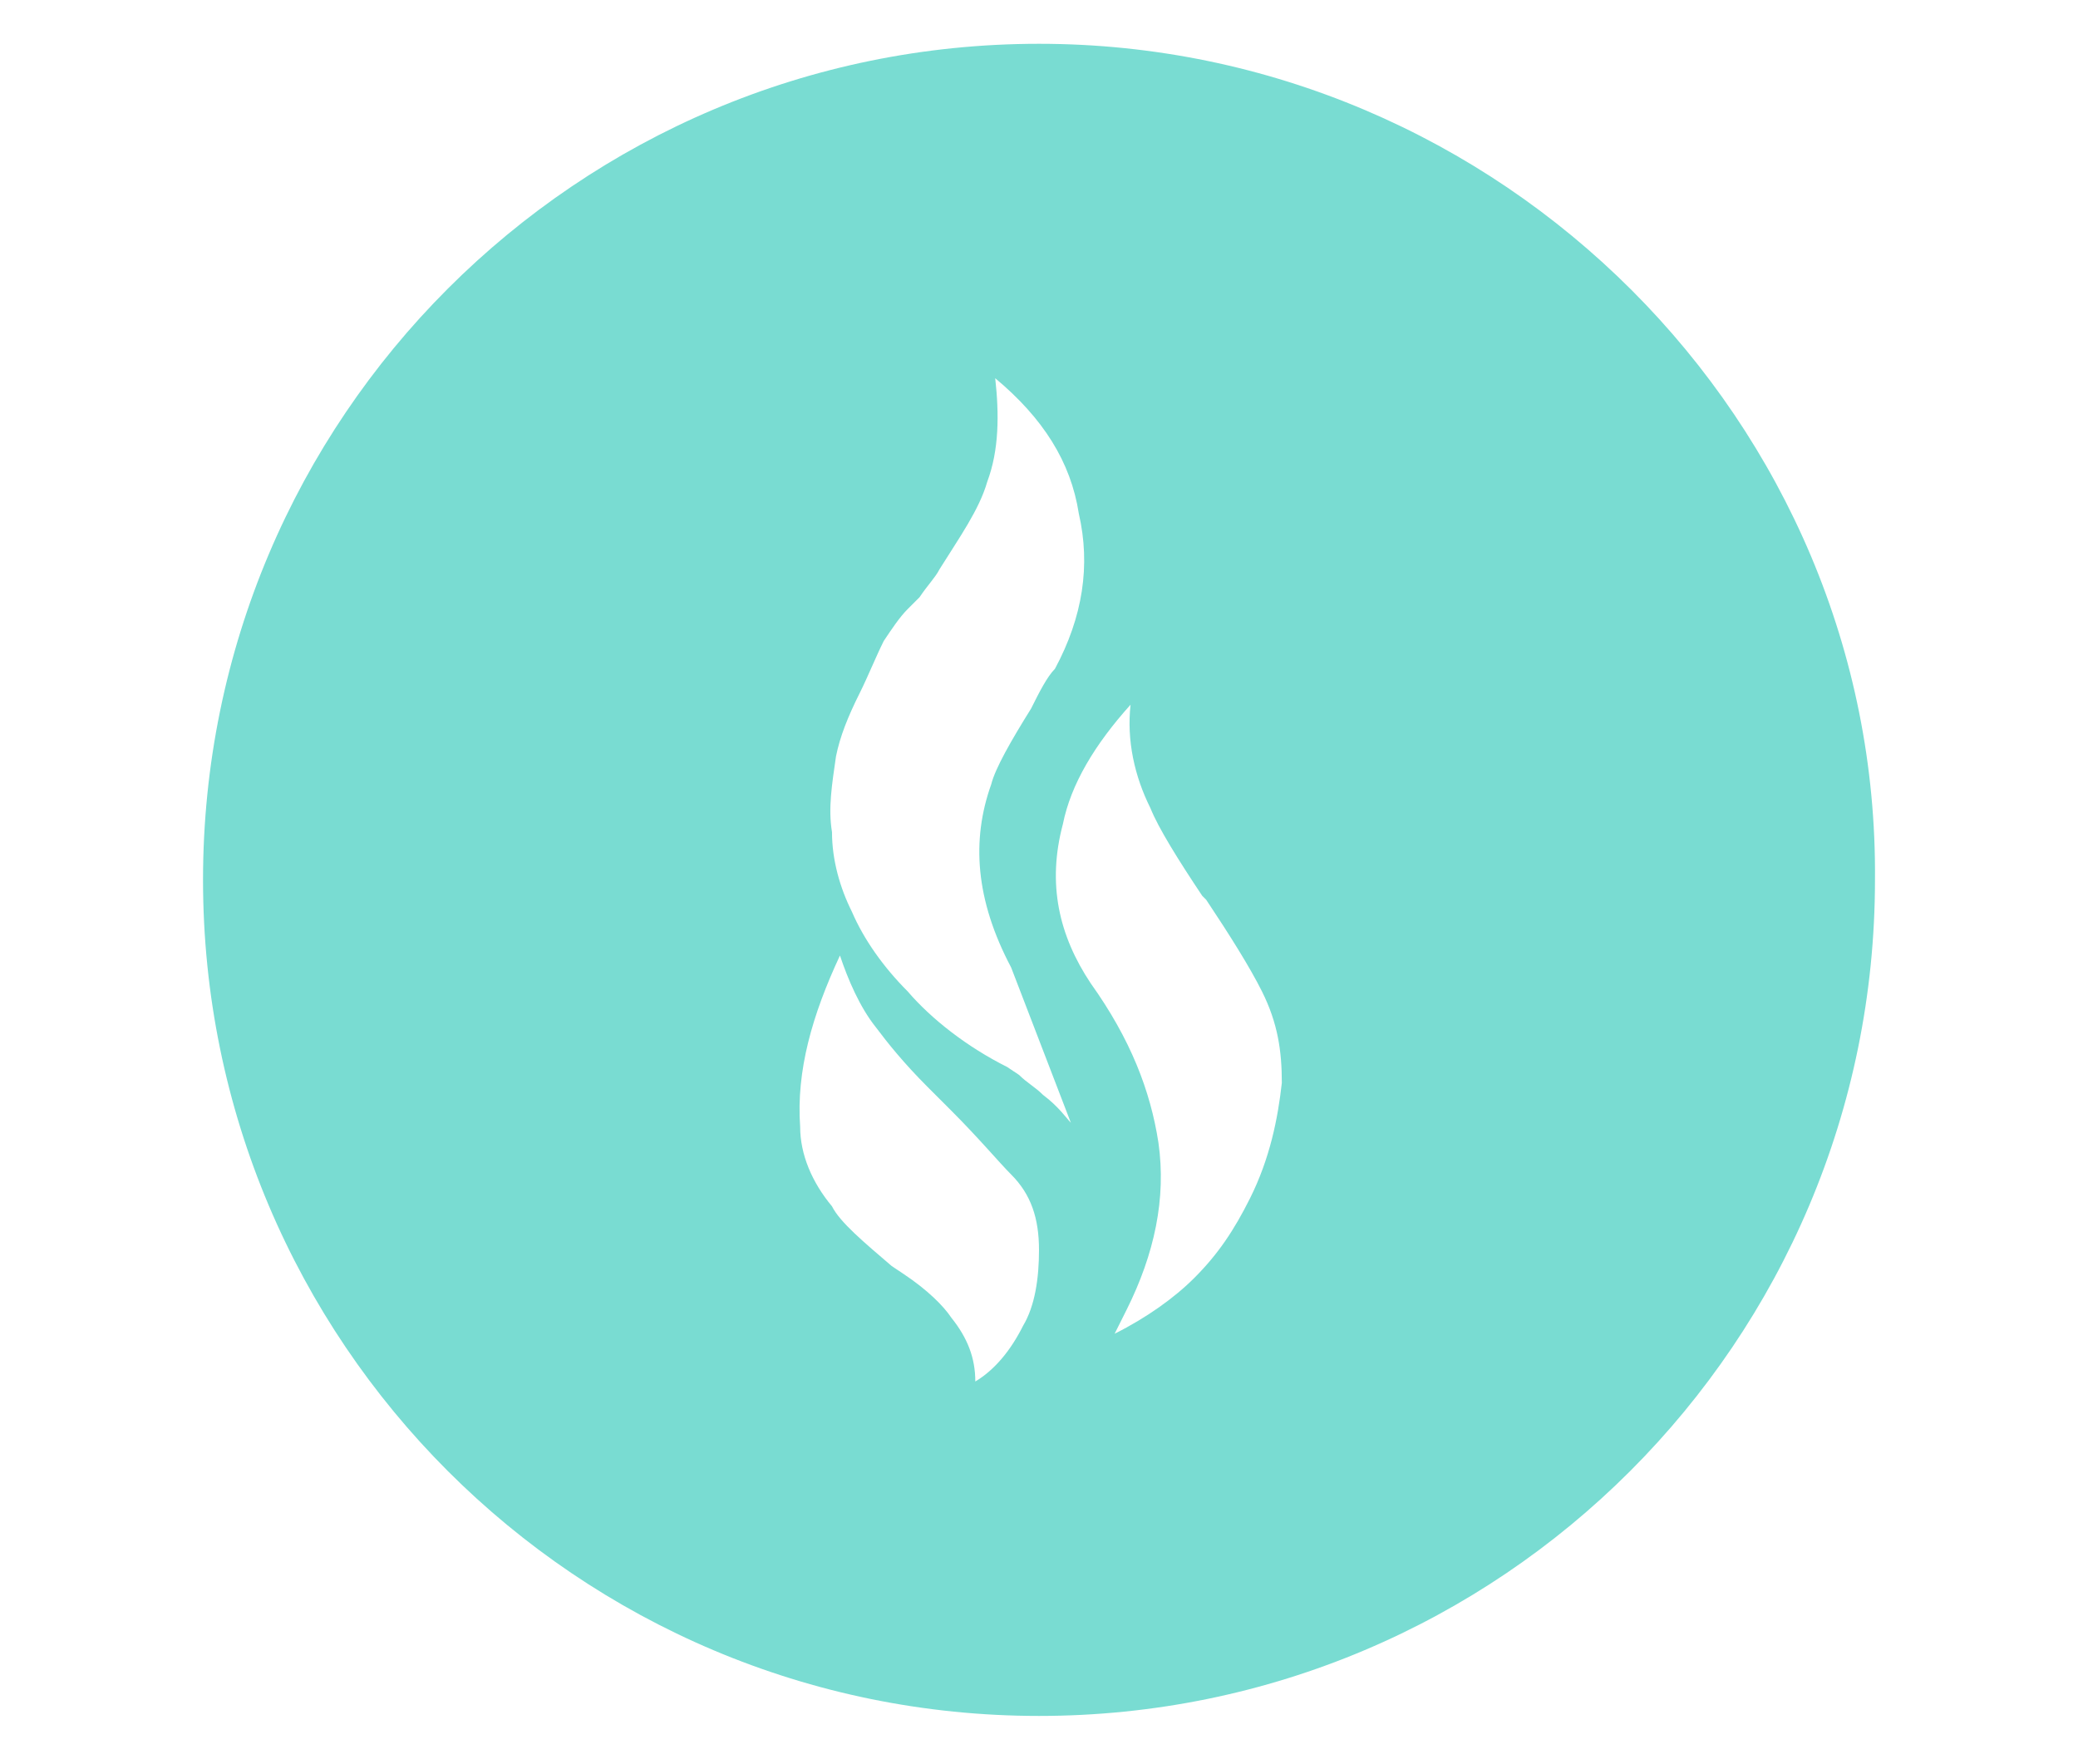
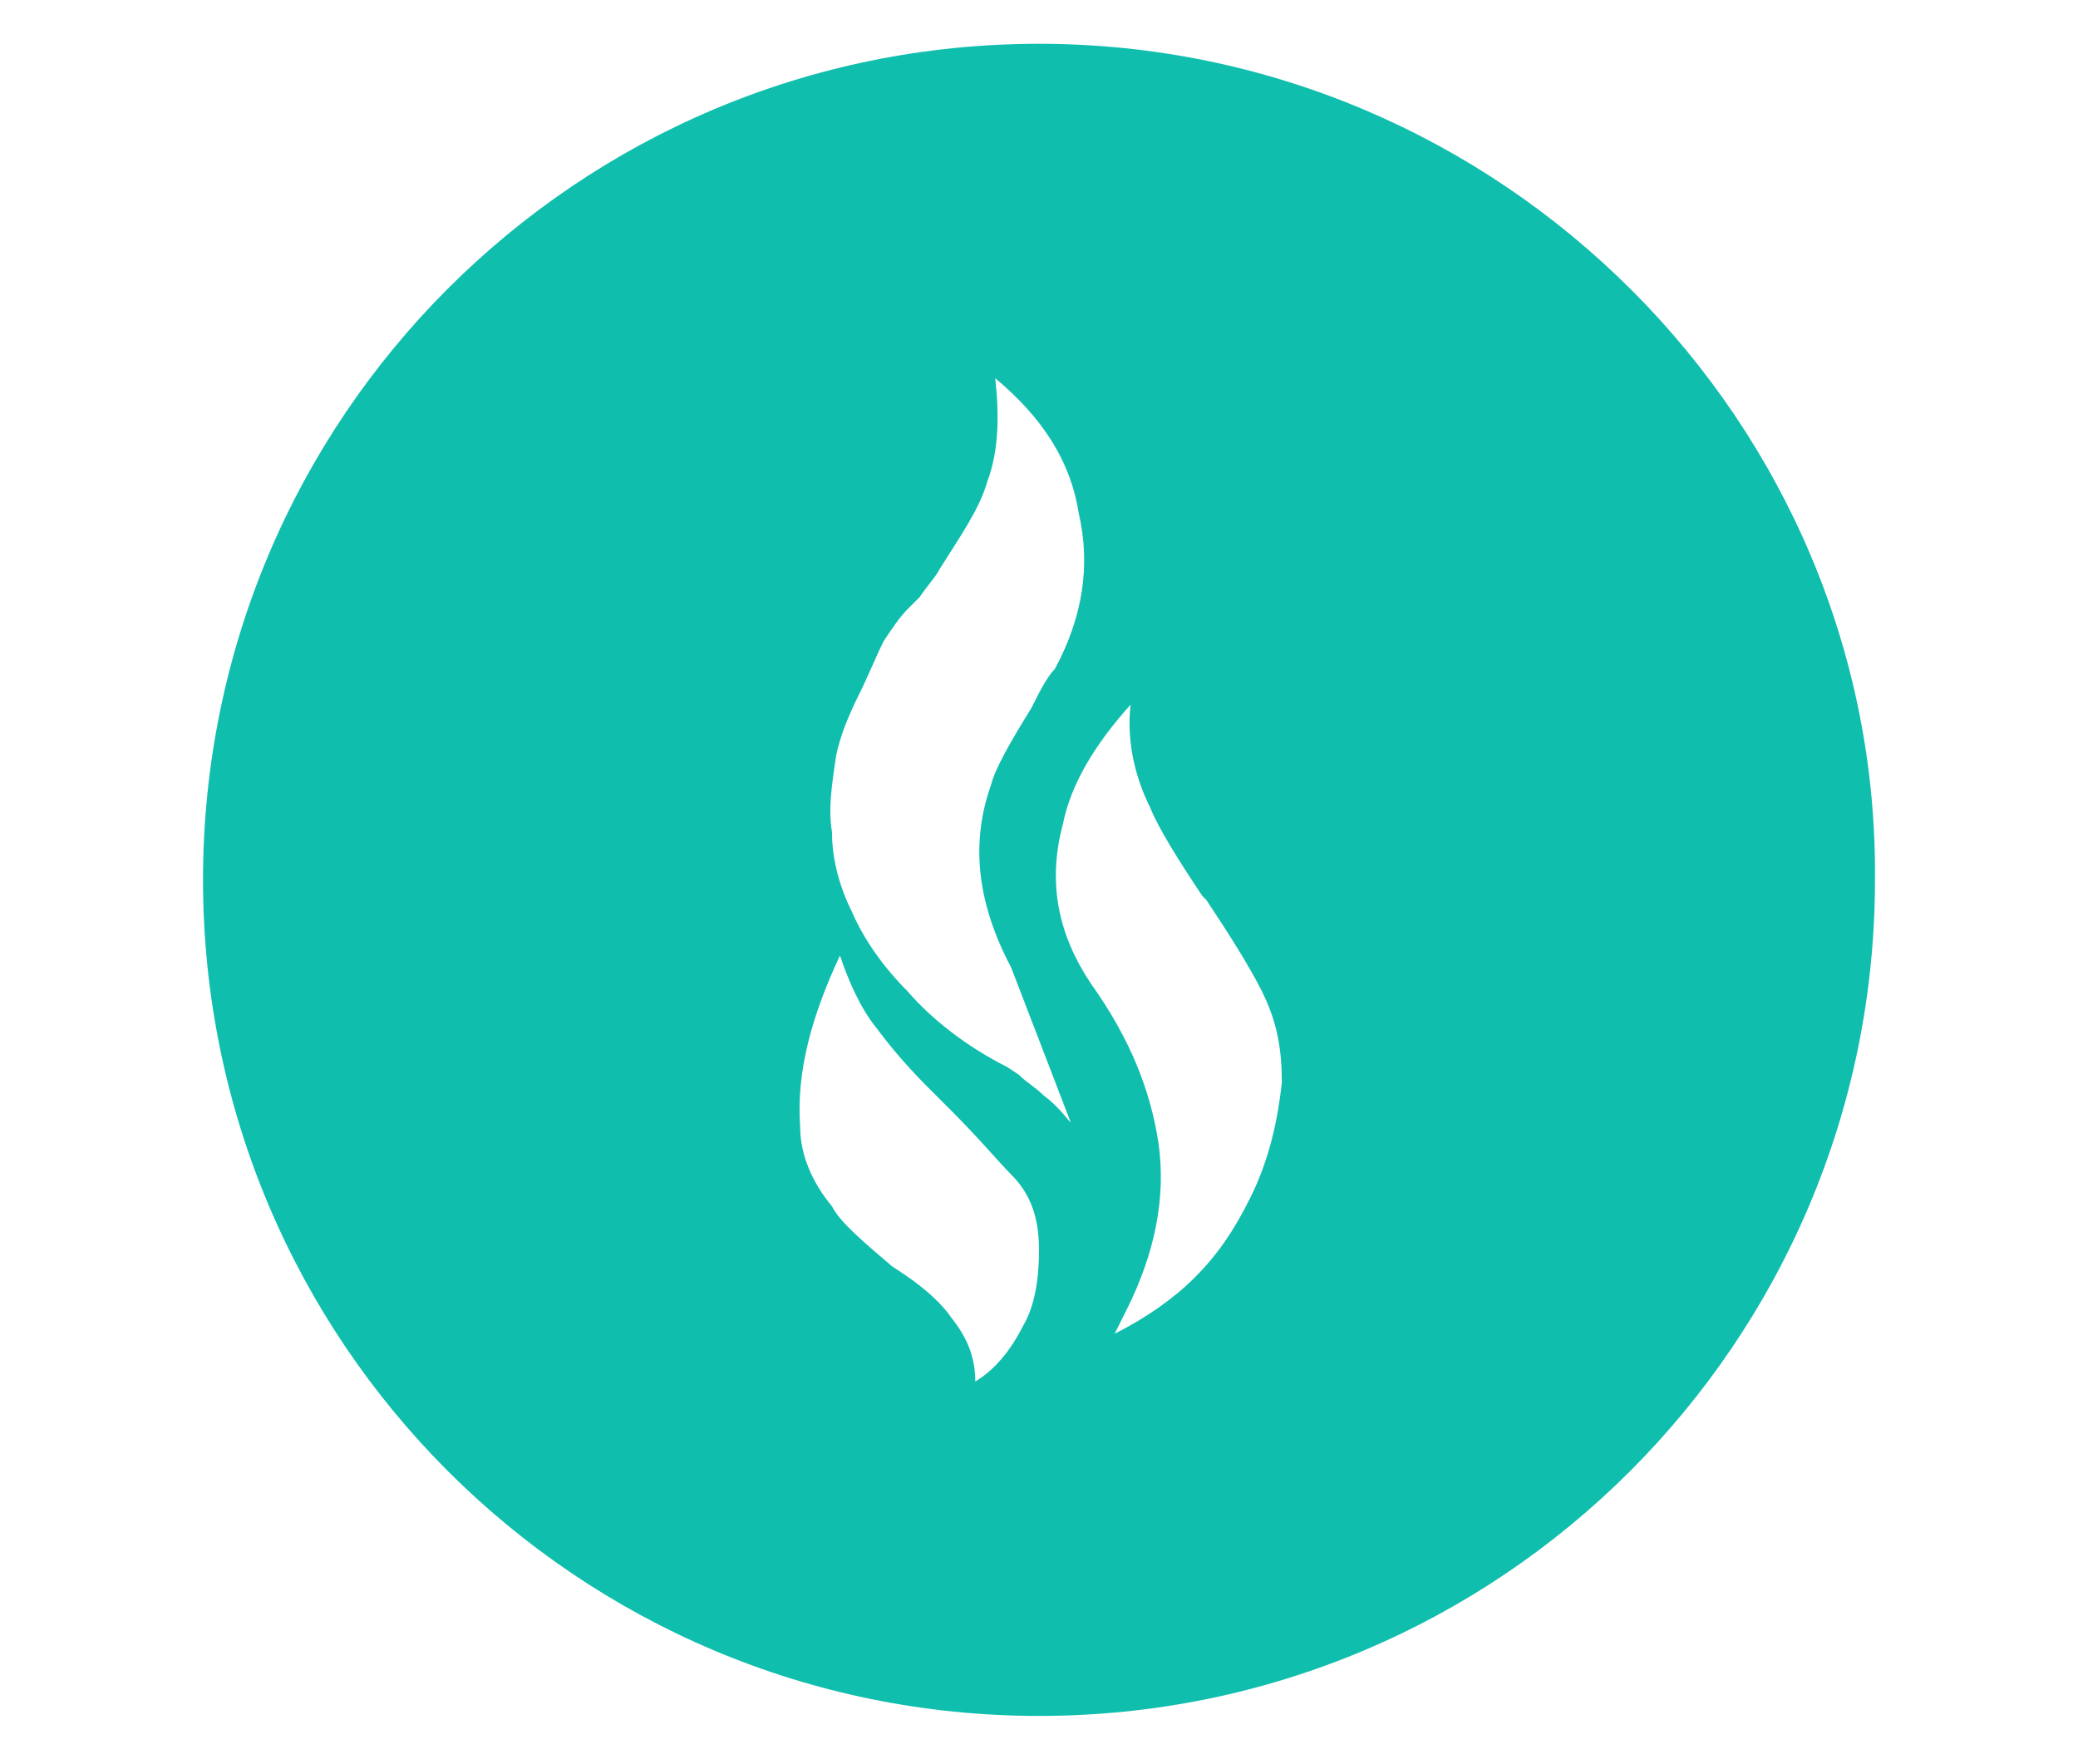
<svg xmlns="http://www.w3.org/2000/svg" version="1.0" id="Layer_1" x="0px" y="0px" viewBox="0 0 52.2 44.3" style="enable-background:new 0 0 52.2 44.3;" xml:space="preserve">
  <style type="text/css">
- 	.st0{fill:#79DCD2;}
+ 	.st0{fill:#10BEAE;}
</style>
  <path class="st0" d="M26.1,1.1c-11.6,0-21,9.4-21,21s9.4,21,21,21s21-9.4,21-21C47.2,10.6,37.7,1.1,26.1,1.1z M25.7,33.3  c-0.3,0.6-0.7,1.1-1.2,1.4c0-0.6-0.2-1.1-0.6-1.6c-0.2-0.3-0.6-0.7-1.2-1.1l-0.3-0.2c-0.7-0.6-1.3-1.1-1.5-1.5  c-0.5-0.6-0.8-1.3-0.8-2c-0.1-1.4,0.3-2.8,1-4.3c0.2,0.6,0.5,1.3,0.9,1.8c0.3,0.4,0.7,0.9,1.3,1.5l0.6,0.6c0.7,0.7,1.2,1.3,1.5,1.6  c0.5,0.5,0.7,1.1,0.7,1.9C26.1,32.1,26,32.8,25.7,33.3z M26.2,27.5c-0.2-0.2-0.4-0.3-0.6-0.5l-0.3-0.2c-1-0.5-1.9-1.2-2.5-1.9  c-0.6-0.6-1.1-1.3-1.4-2c-0.3-0.6-0.5-1.3-0.5-2c-0.1-0.6,0-1.2,0.1-1.9c0.1-0.5,0.3-1,0.6-1.6c0.2-0.4,0.4-0.9,0.6-1.3  c0.2-0.3,0.4-0.6,0.6-0.8l0.3-0.3c0.2-0.3,0.4-0.5,0.5-0.7c0.5-0.8,1-1.5,1.2-2.2c0.3-0.8,0.3-1.7,0.2-2.6c1.2,1,1.9,2.1,2.1,3.4  c0.3,1.3,0.1,2.6-0.6,3.9c-0.2,0.2-0.4,0.6-0.6,1c-0.5,0.8-0.9,1.5-1,1.9c-0.5,1.4-0.4,2.9,0.5,4.6l1.5,3.9  C26.8,28.1,26.6,27.8,26.2,27.5z M31.4,30.1c-0.4,0.8-0.8,1.4-1.4,2c-0.5,0.5-1.2,1-2,1.4l0.3-0.6c0.7-1.4,1-2.8,0.8-4.2  c-0.2-1.3-0.7-2.6-1.7-4c-0.8-1.2-1.1-2.5-0.7-4c0.2-1,0.8-2,1.7-3c-0.1,0.9,0.1,1.8,0.5,2.6c0.2,0.5,0.7,1.3,1.3,2.2l0.1,0.1  c0.6,0.9,1.1,1.7,1.4,2.3c0.4,0.8,0.5,1.5,0.5,2.3C32.1,28.1,31.9,29.1,31.4,30.1z" />
</svg>
